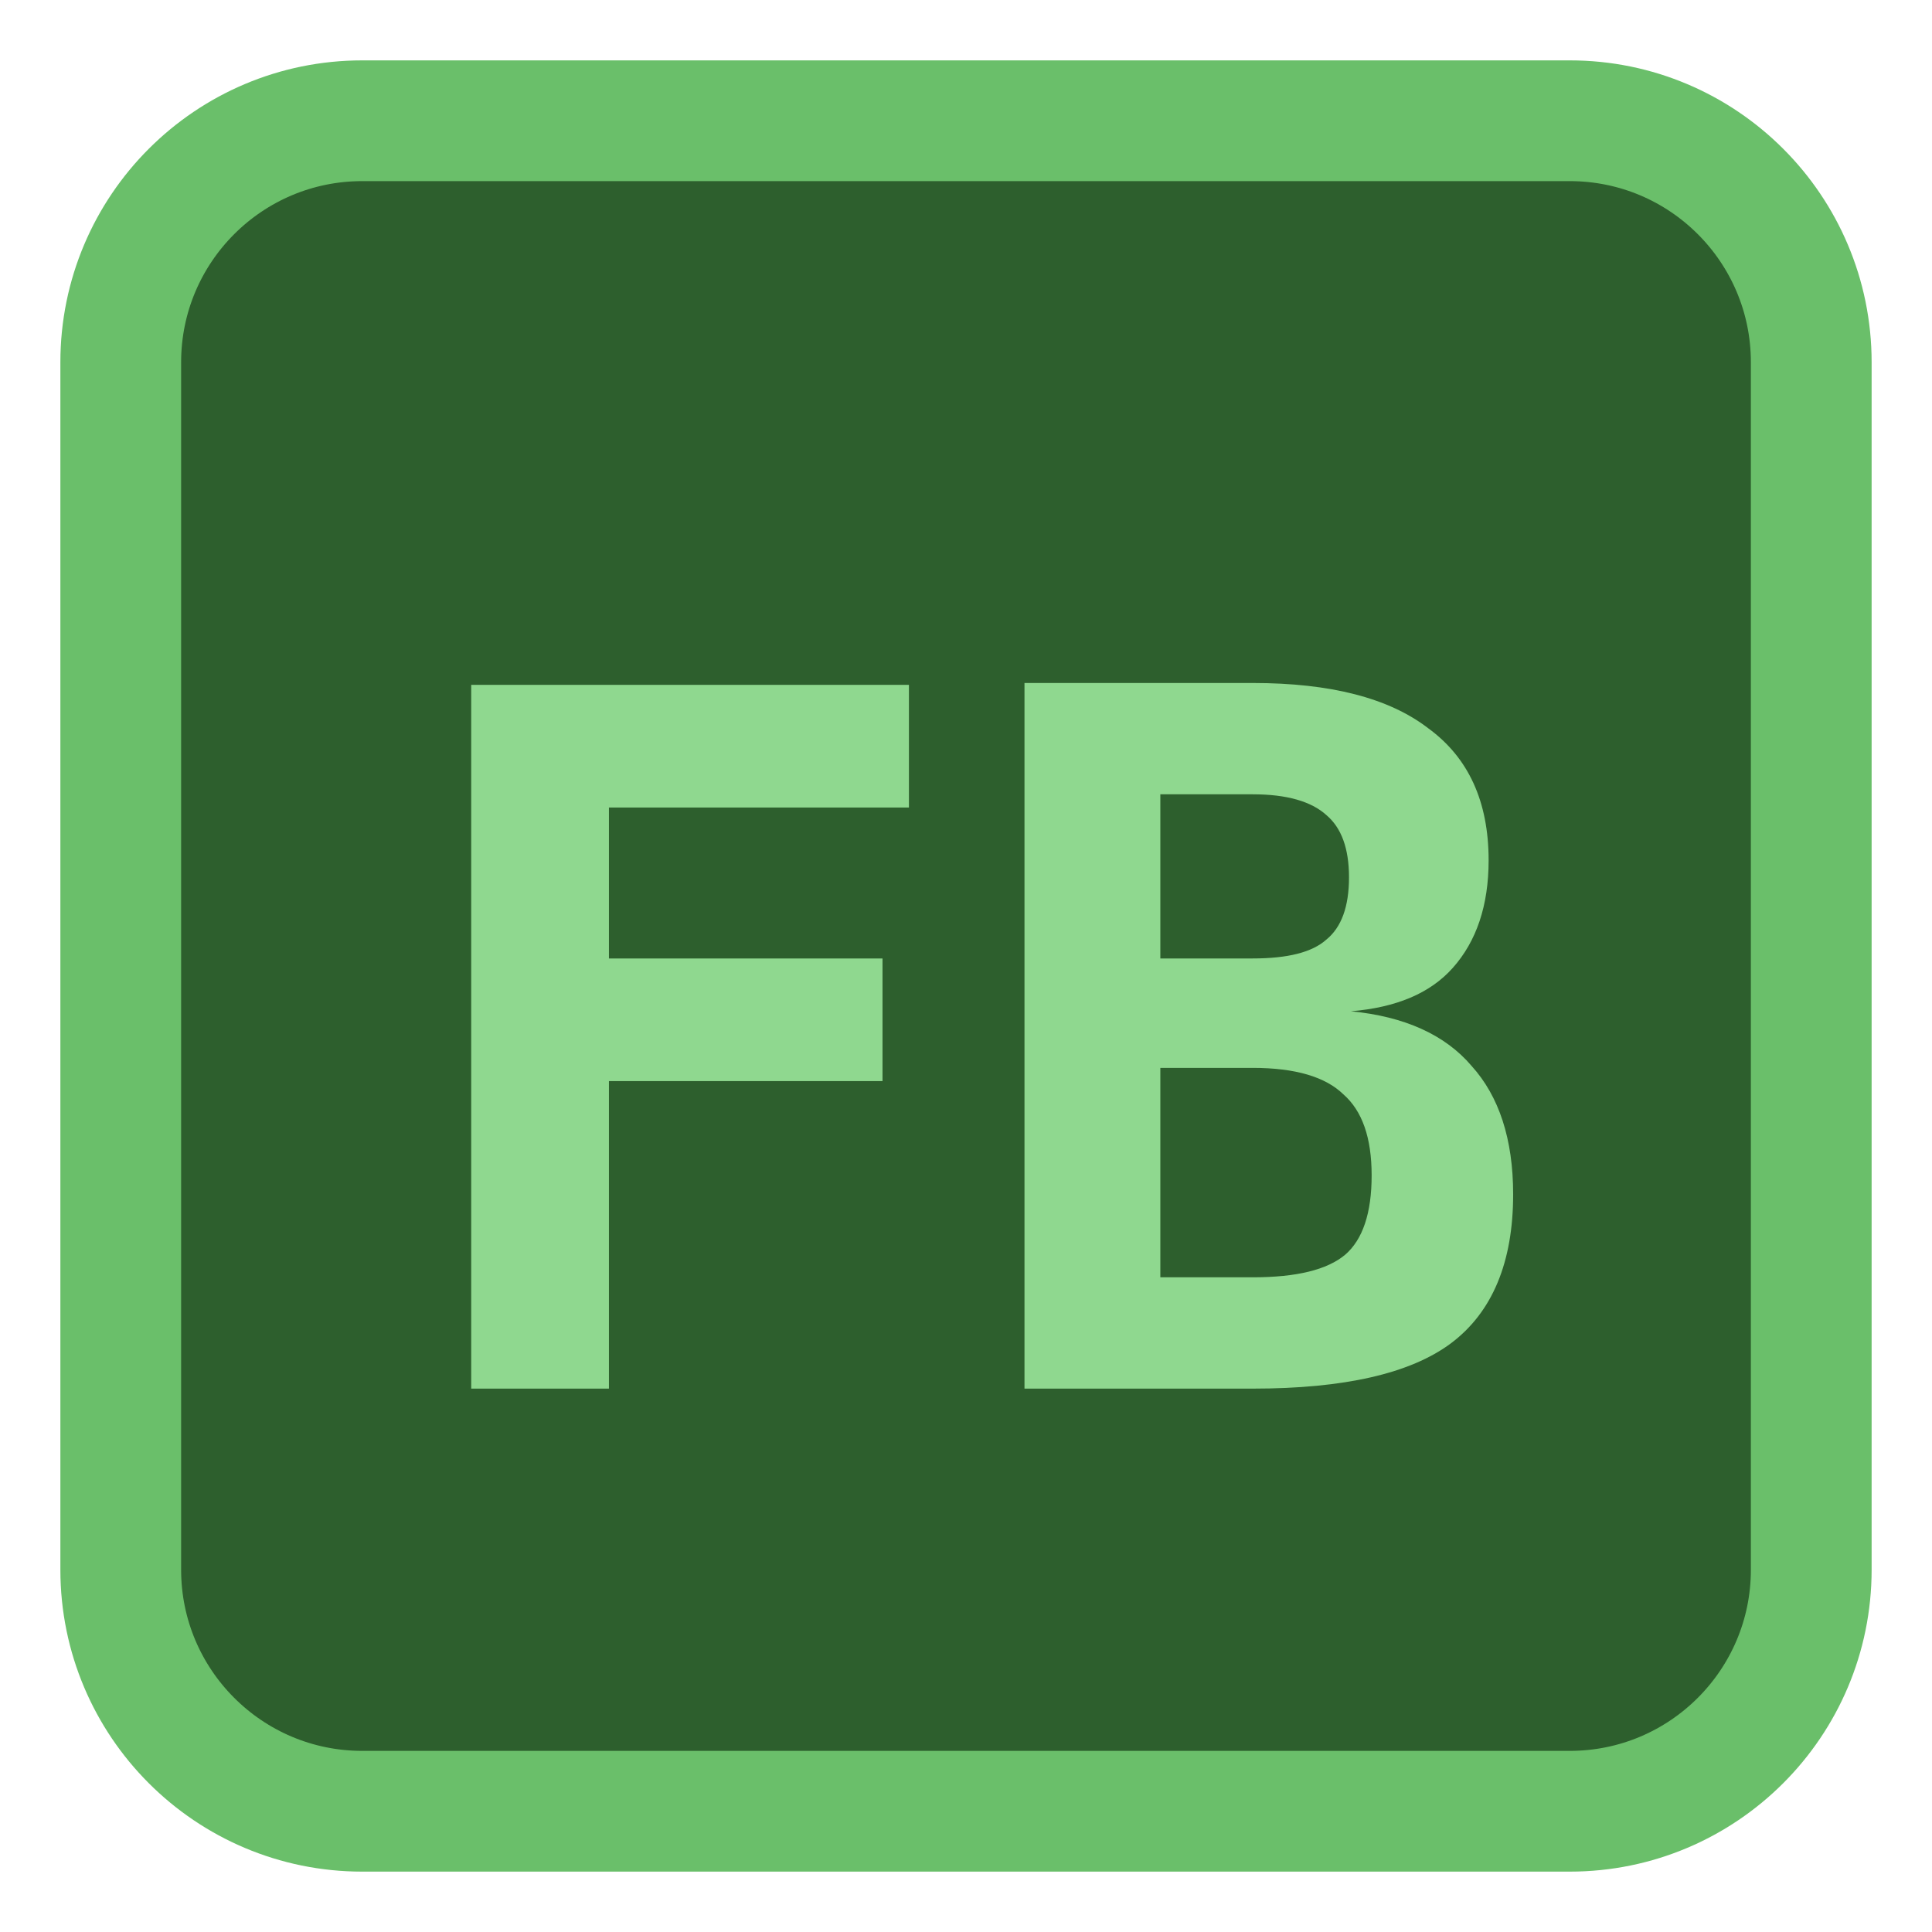
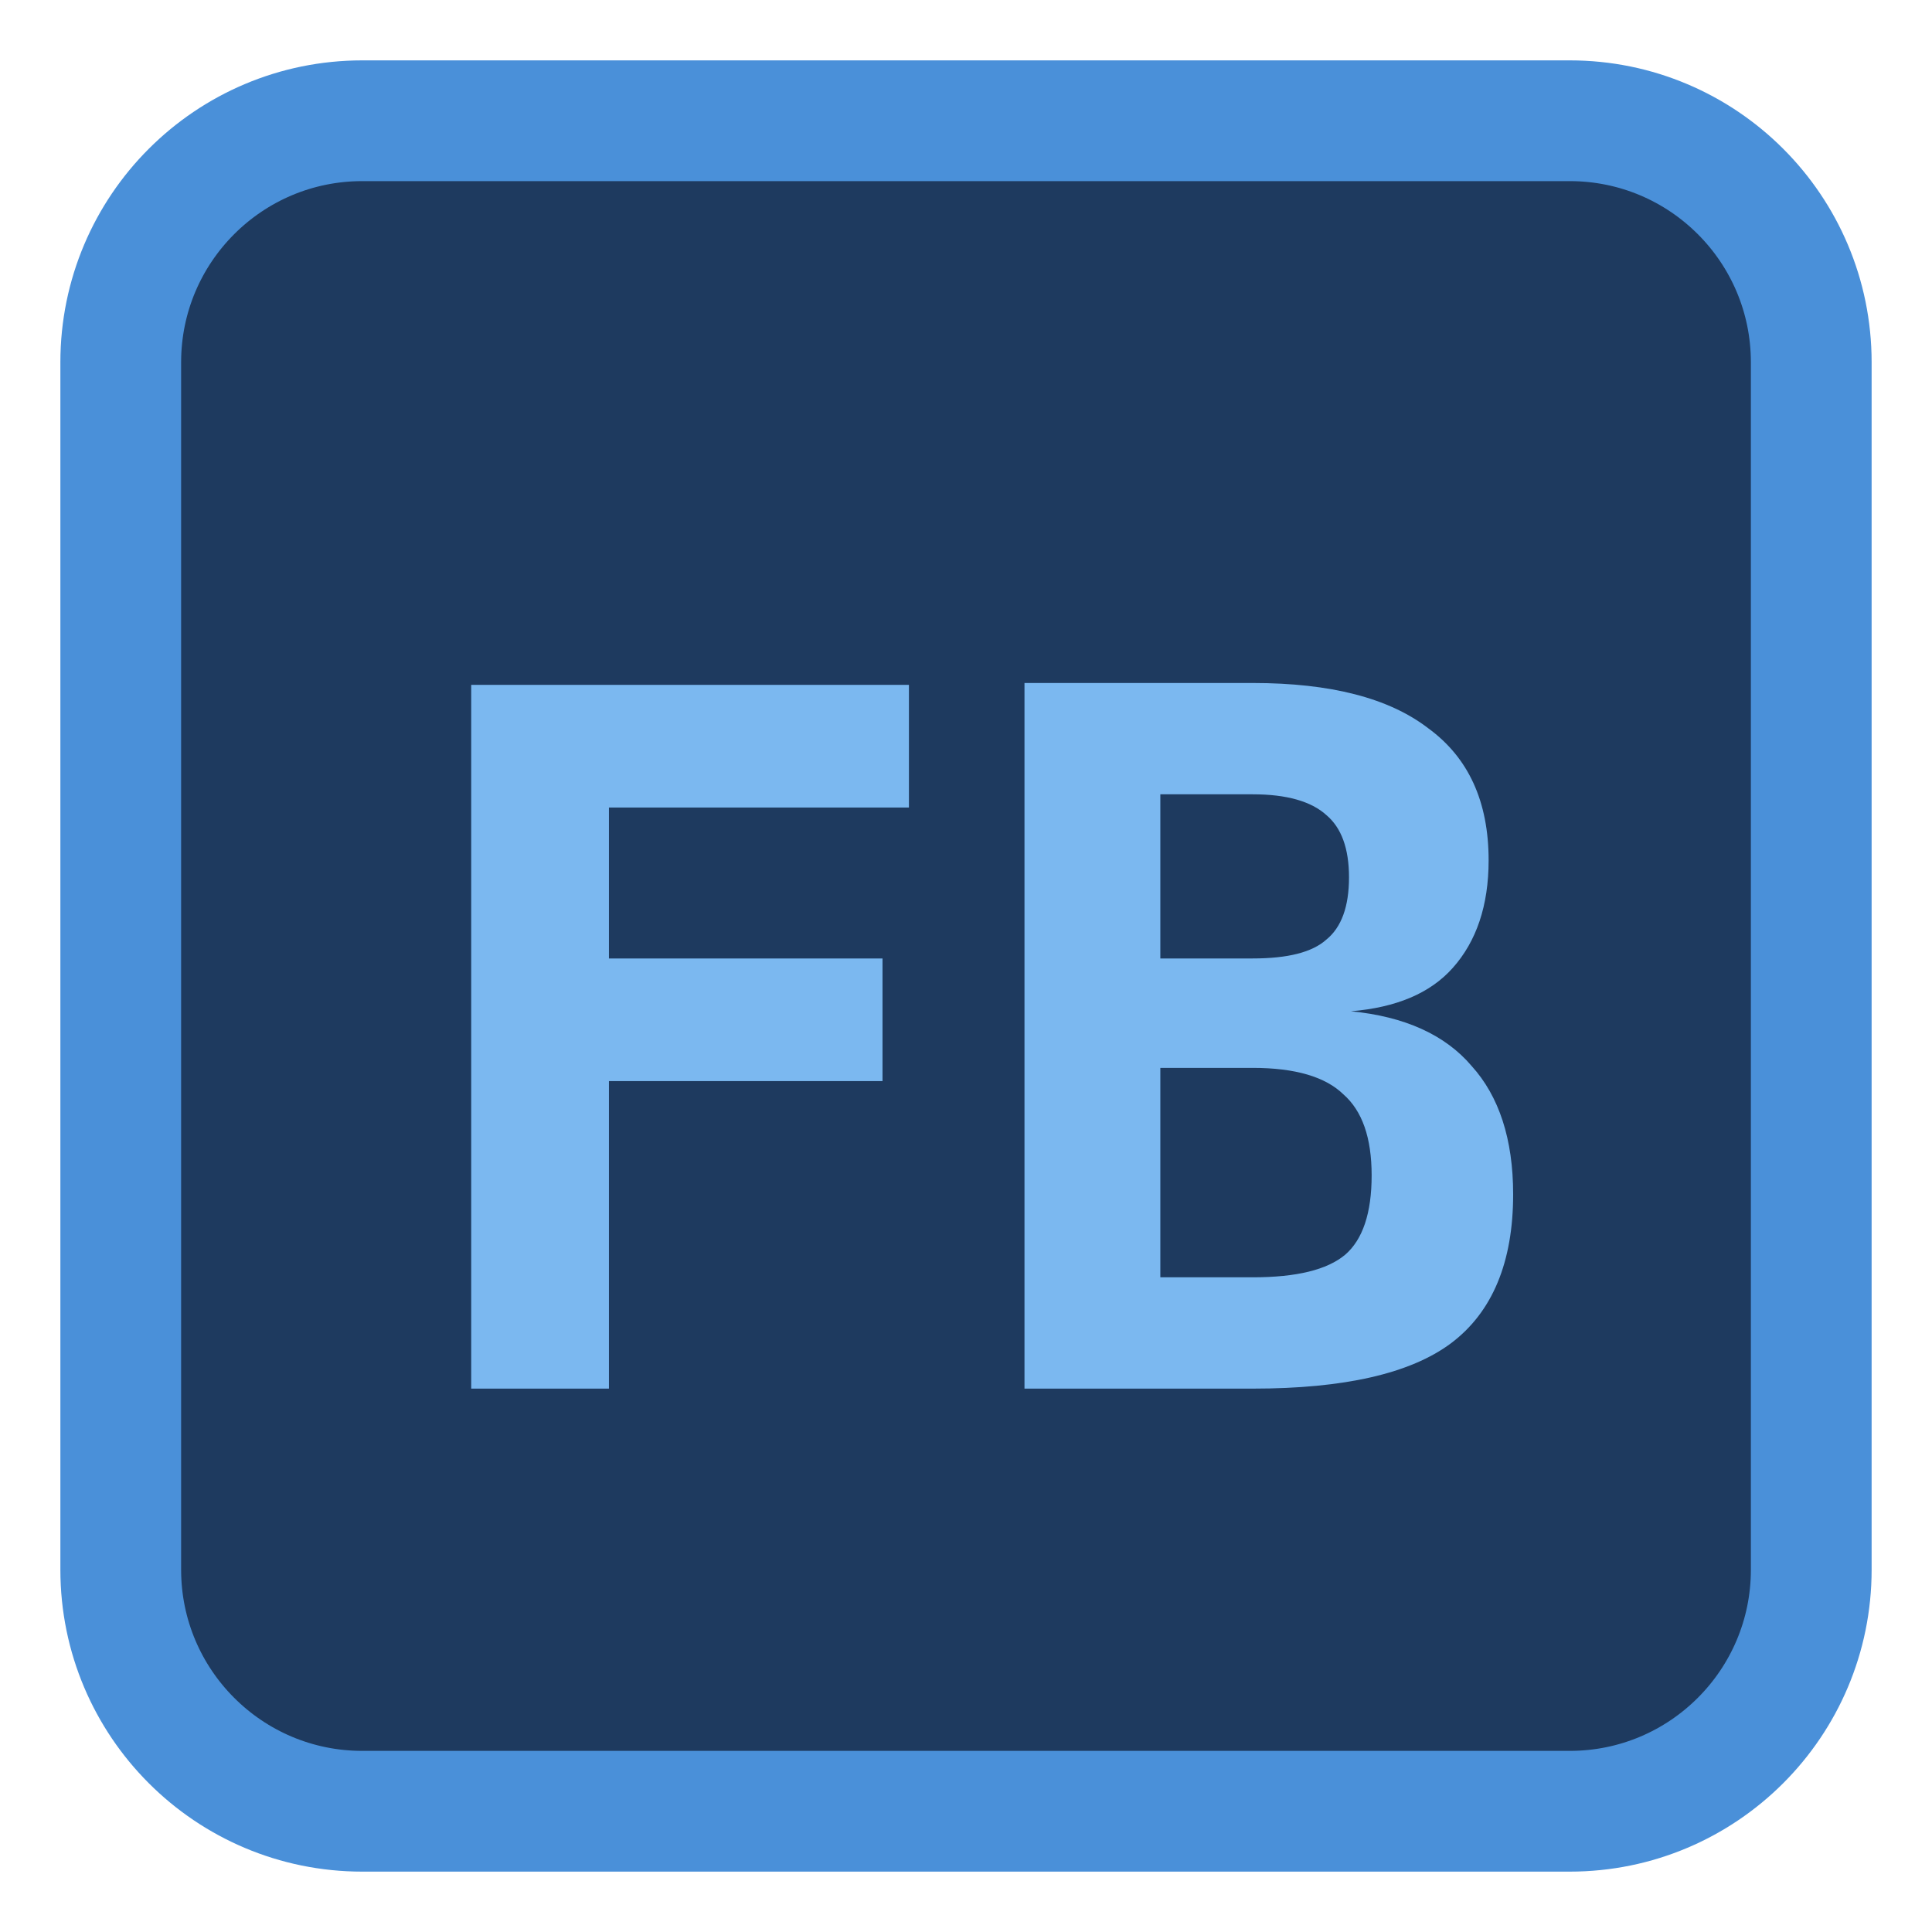
<svg xmlns="http://www.w3.org/2000/svg" width="16" height="16" viewBox="0 0 16 16">
-   <rect x="1" y="1" width="14" height="14" rx="2" fill="#2D5F2D" stroke="#6ABF6A" stroke-width="1" />
-   <text x="8" y="11.5" font-family="Consolas,monospace" font-size="8" font-weight="bold" fill="#8FD88F" text-anchor="middle">FB</text>
+   <rect x="1" y="1" width="14" height="14" rx="2" fill="#1E3A5F" stroke="#4A90D9" stroke-width="1" />
+   <text x="8" y="11.5" font-family="Consolas,monospace" font-size="8" font-weight="bold" fill="#7BB8F0" text-anchor="middle">FB</text>
</svg>
